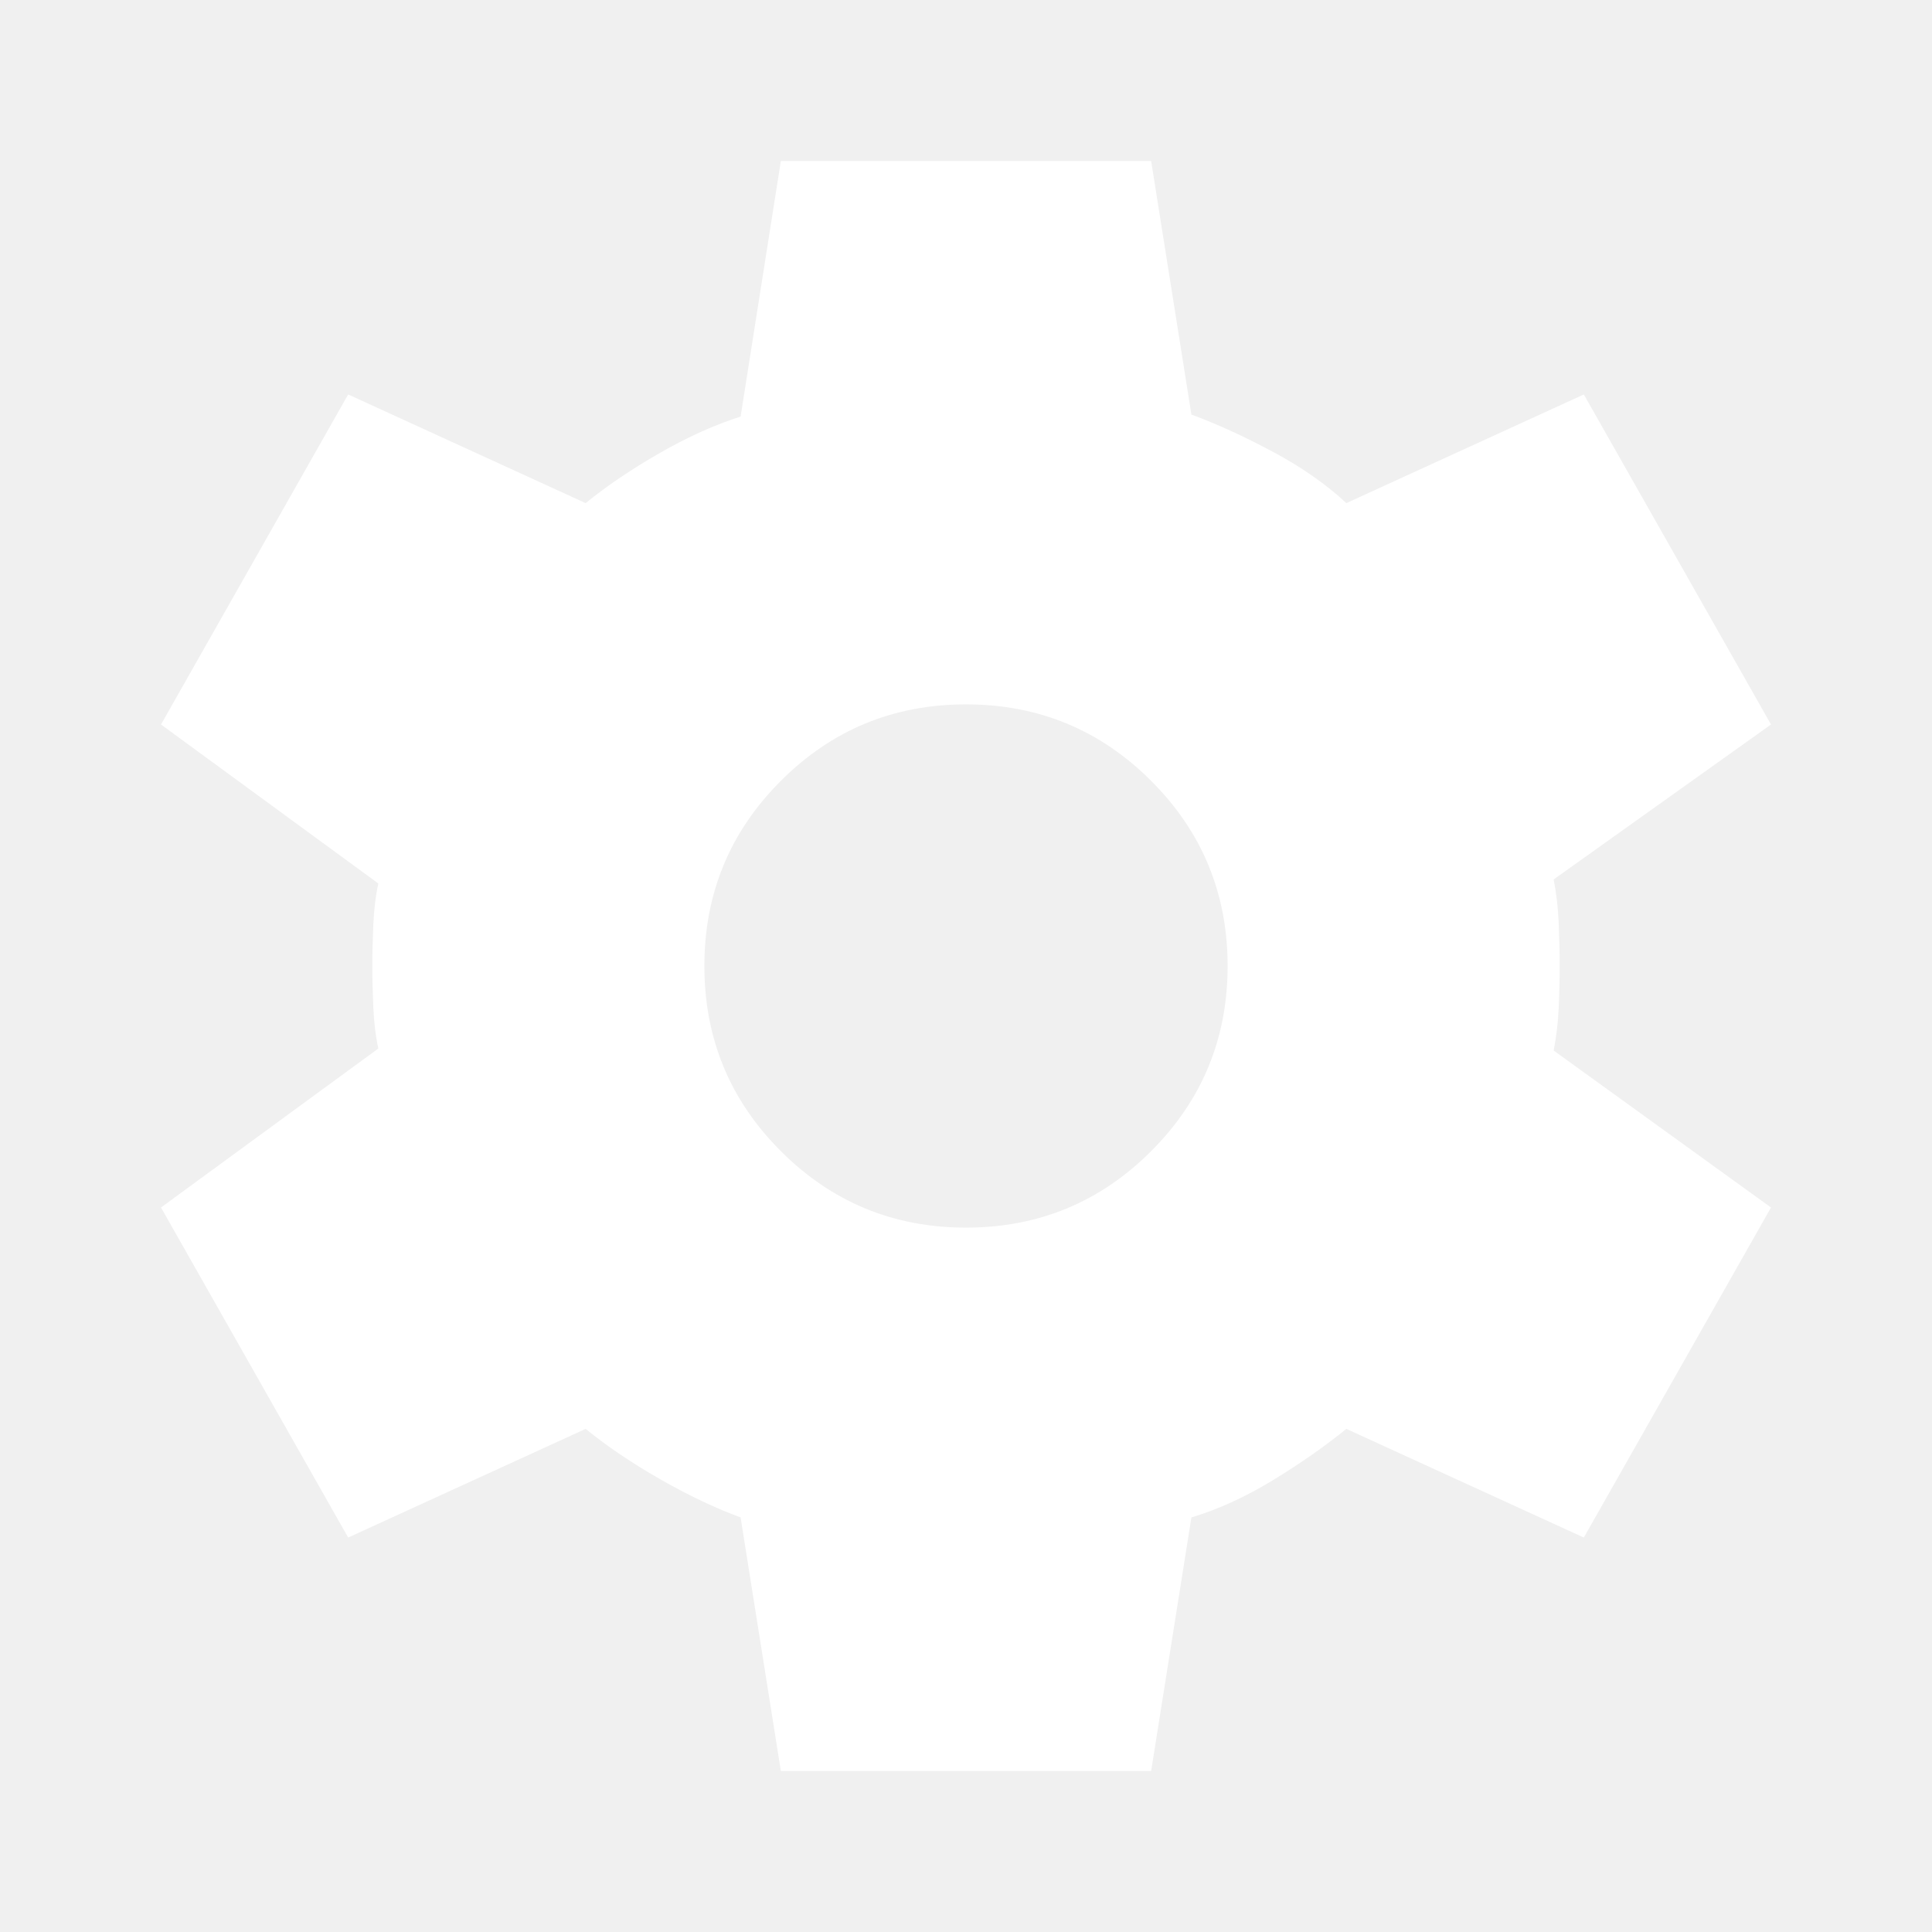
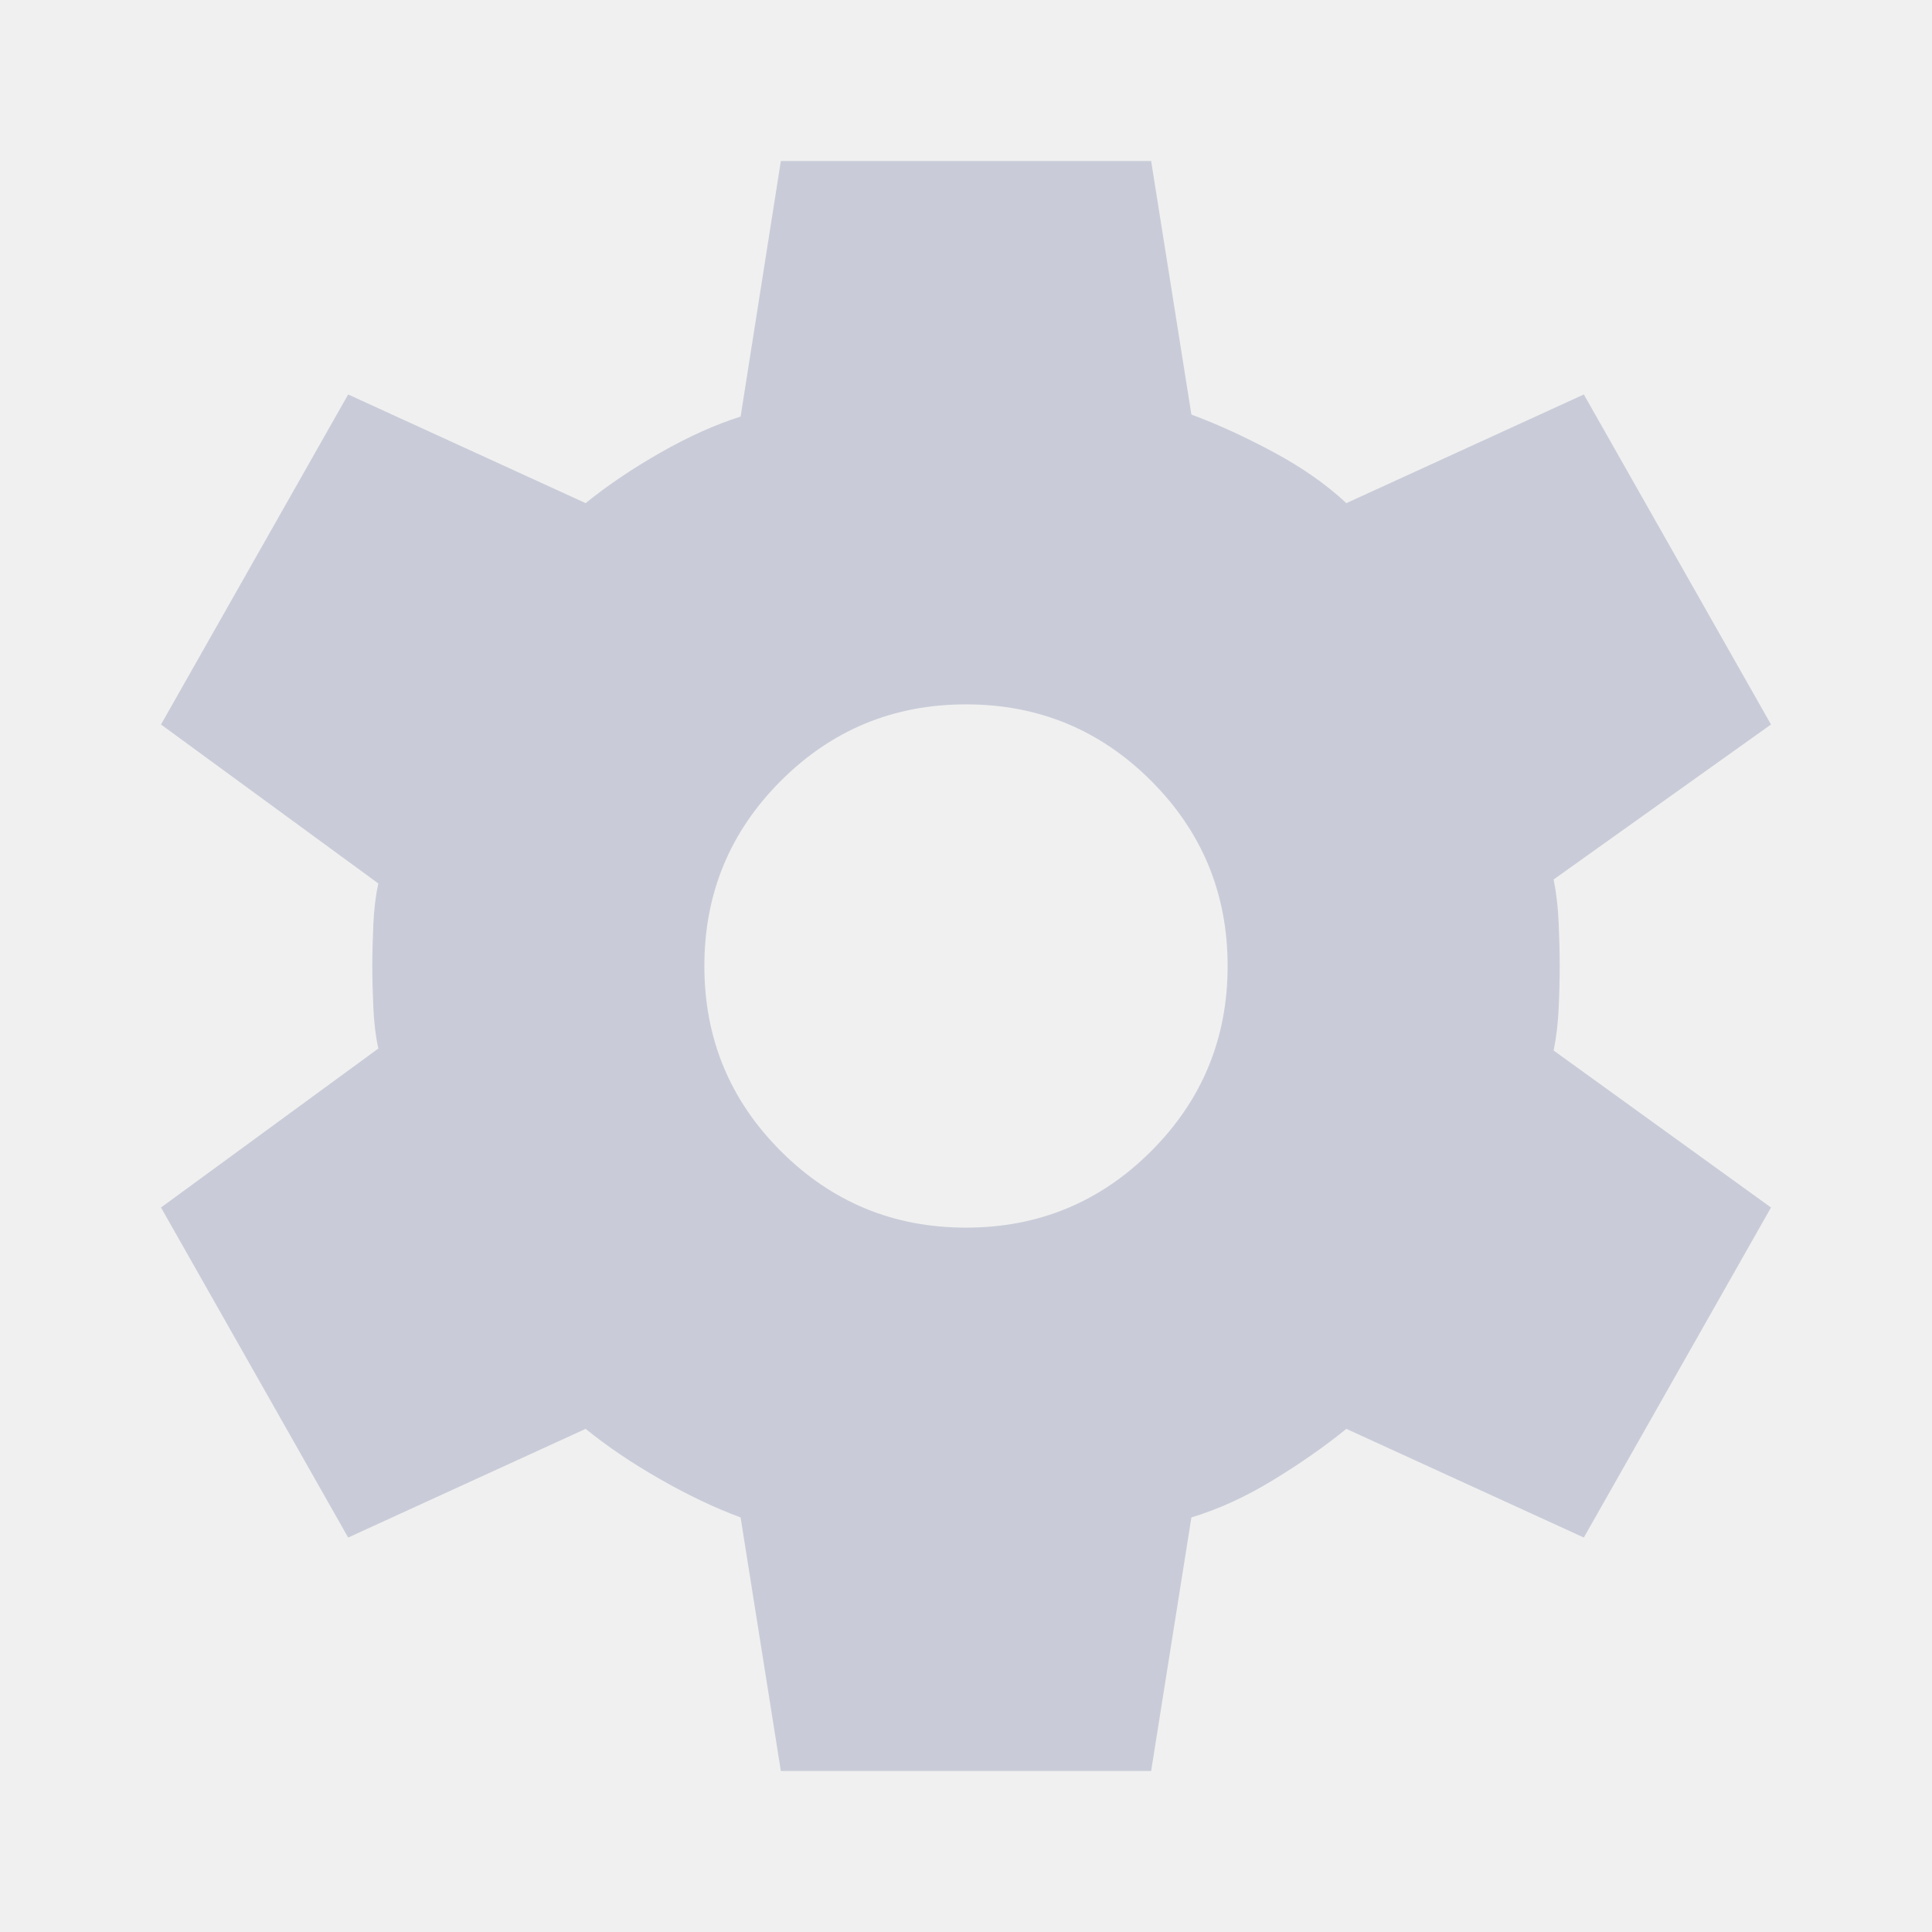
<svg xmlns="http://www.w3.org/2000/svg" height="48" width="48">
-   <path d="m19.4 44-1-6.3q-.95-.35-2-.95t-1.85-1.25l-5.9 2.7L4 30l5.4-3.95q-.1-.45-.125-1.025Q9.25 24.45 9.25 24q0-.45.025-1.025T9.4 21.95L4 18l4.65-8.2 5.9 2.7q.8-.65 1.85-1.25t2-.9l1-6.35h9.2l1 6.3q.95.35 2.025.925Q32.7 11.8 33.45 12.5l5.9-2.7L44 18l-5.4 3.85q.1.5.125 1.075.025.575.025 1.075t-.025 1.05q-.025.55-.125 1.05L44 30l-4.65 8.2-5.9-2.7q-.8.65-1.825 1.275-1.025.625-2.025.925l-1 6.3ZM24 30.5q2.7 0 4.6-1.9 1.9-1.9 1.9-4.6 0-2.7-1.9-4.6-1.9-1.9-4.6-1.9-2.7 0-4.6 1.9-1.9 1.9-1.9 4.6 0 2.7 1.9 4.6 1.9 1.9 4.6 1.9Z" fill="#FFFFFF" />
+   <path d="m19.4 44-1-6.3q-.95-.35-2-.95t-1.85-1.25l-5.9 2.7L4 30l5.4-3.95q-.1-.45-.125-1.025Q9.25 24.45 9.25 24q0-.45.025-1.025T9.4 21.95L4 18l4.65-8.2 5.9 2.7q.8-.65 1.85-1.25t2-.9l1-6.35h9.2l1 6.3q.95.35 2.025.925Q32.7 11.8 33.45 12.5l5.9-2.7L44 18l-5.4 3.85q.1.5.125 1.075.025.575.025 1.075t-.025 1.05q-.025.55-.125 1.05L44 30l-4.65 8.2-5.9-2.7q-.8.65-1.825 1.275-1.025.625-2.025.925l-1 6.3ZM24 30.5q2.7 0 4.6-1.9 1.9-1.9 1.9-4.6 0-2.7-1.9-4.6-1.9-1.9-4.6-1.9-2.7 0-4.6 1.9-1.9 1.9-1.9 4.6 0 2.7 1.9 4.6 1.9 1.9 4.6 1.9Z" fill="rgb(201, 204, 216)" />
</svg>
